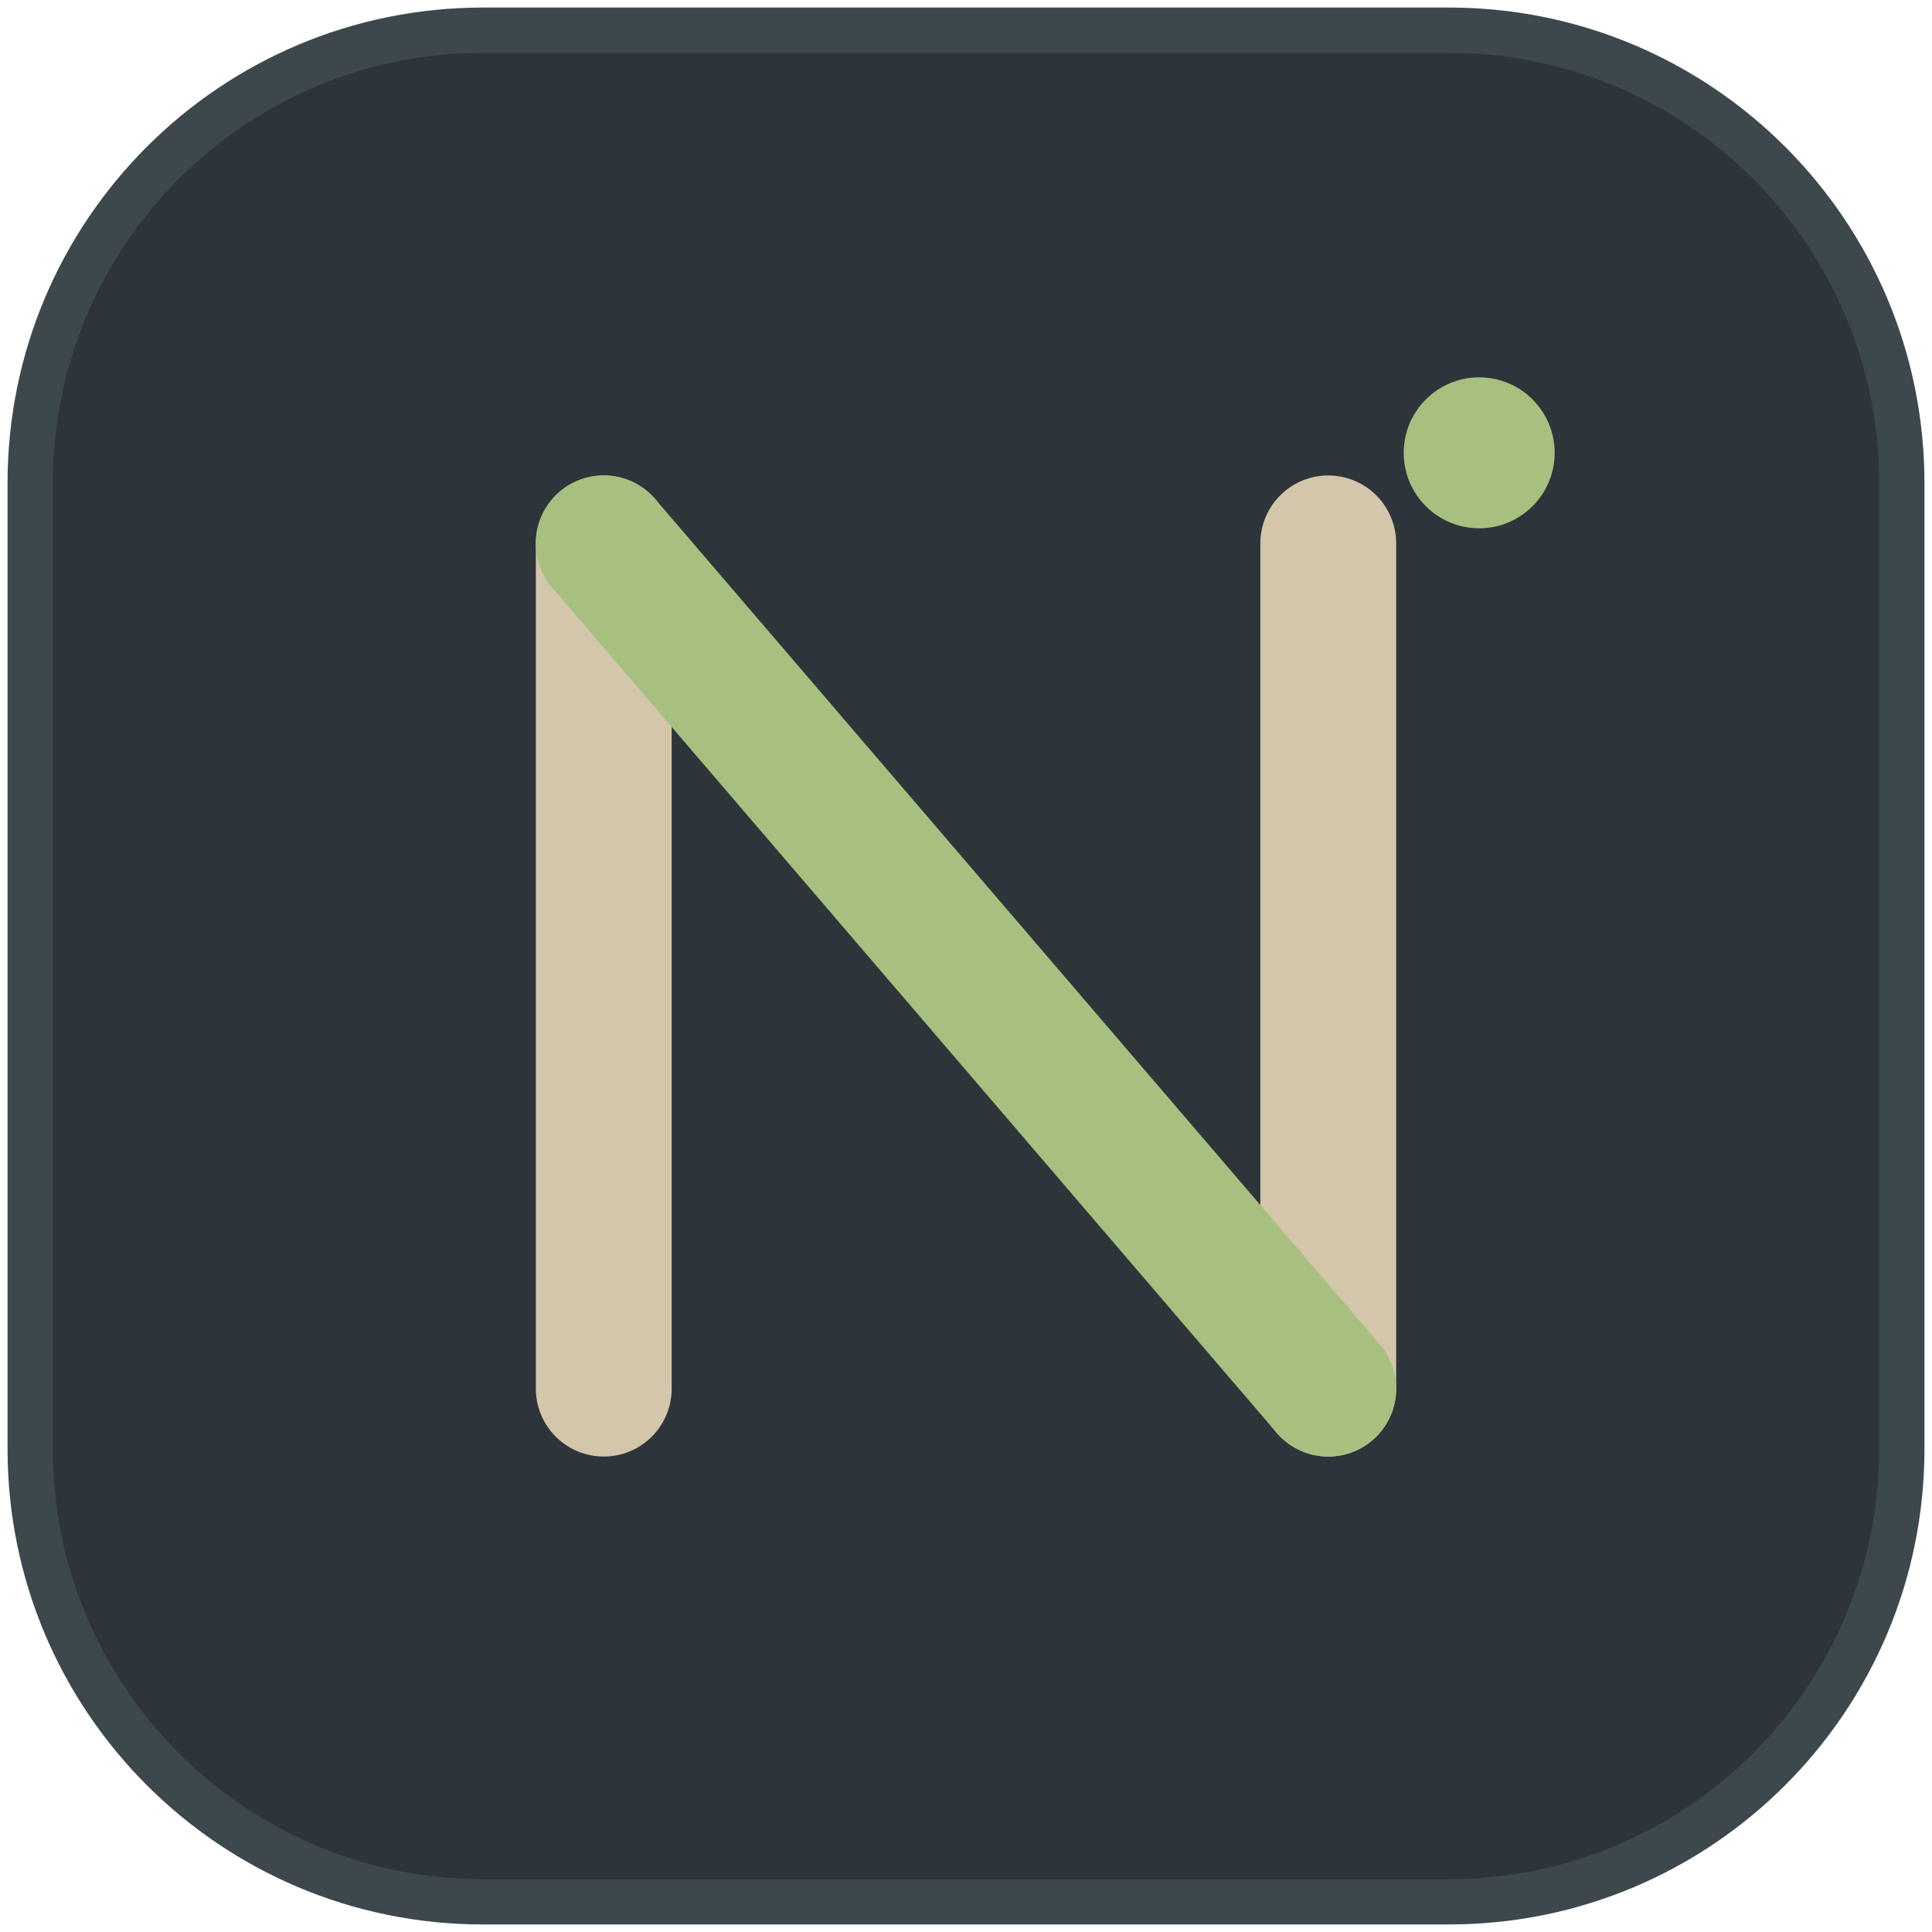
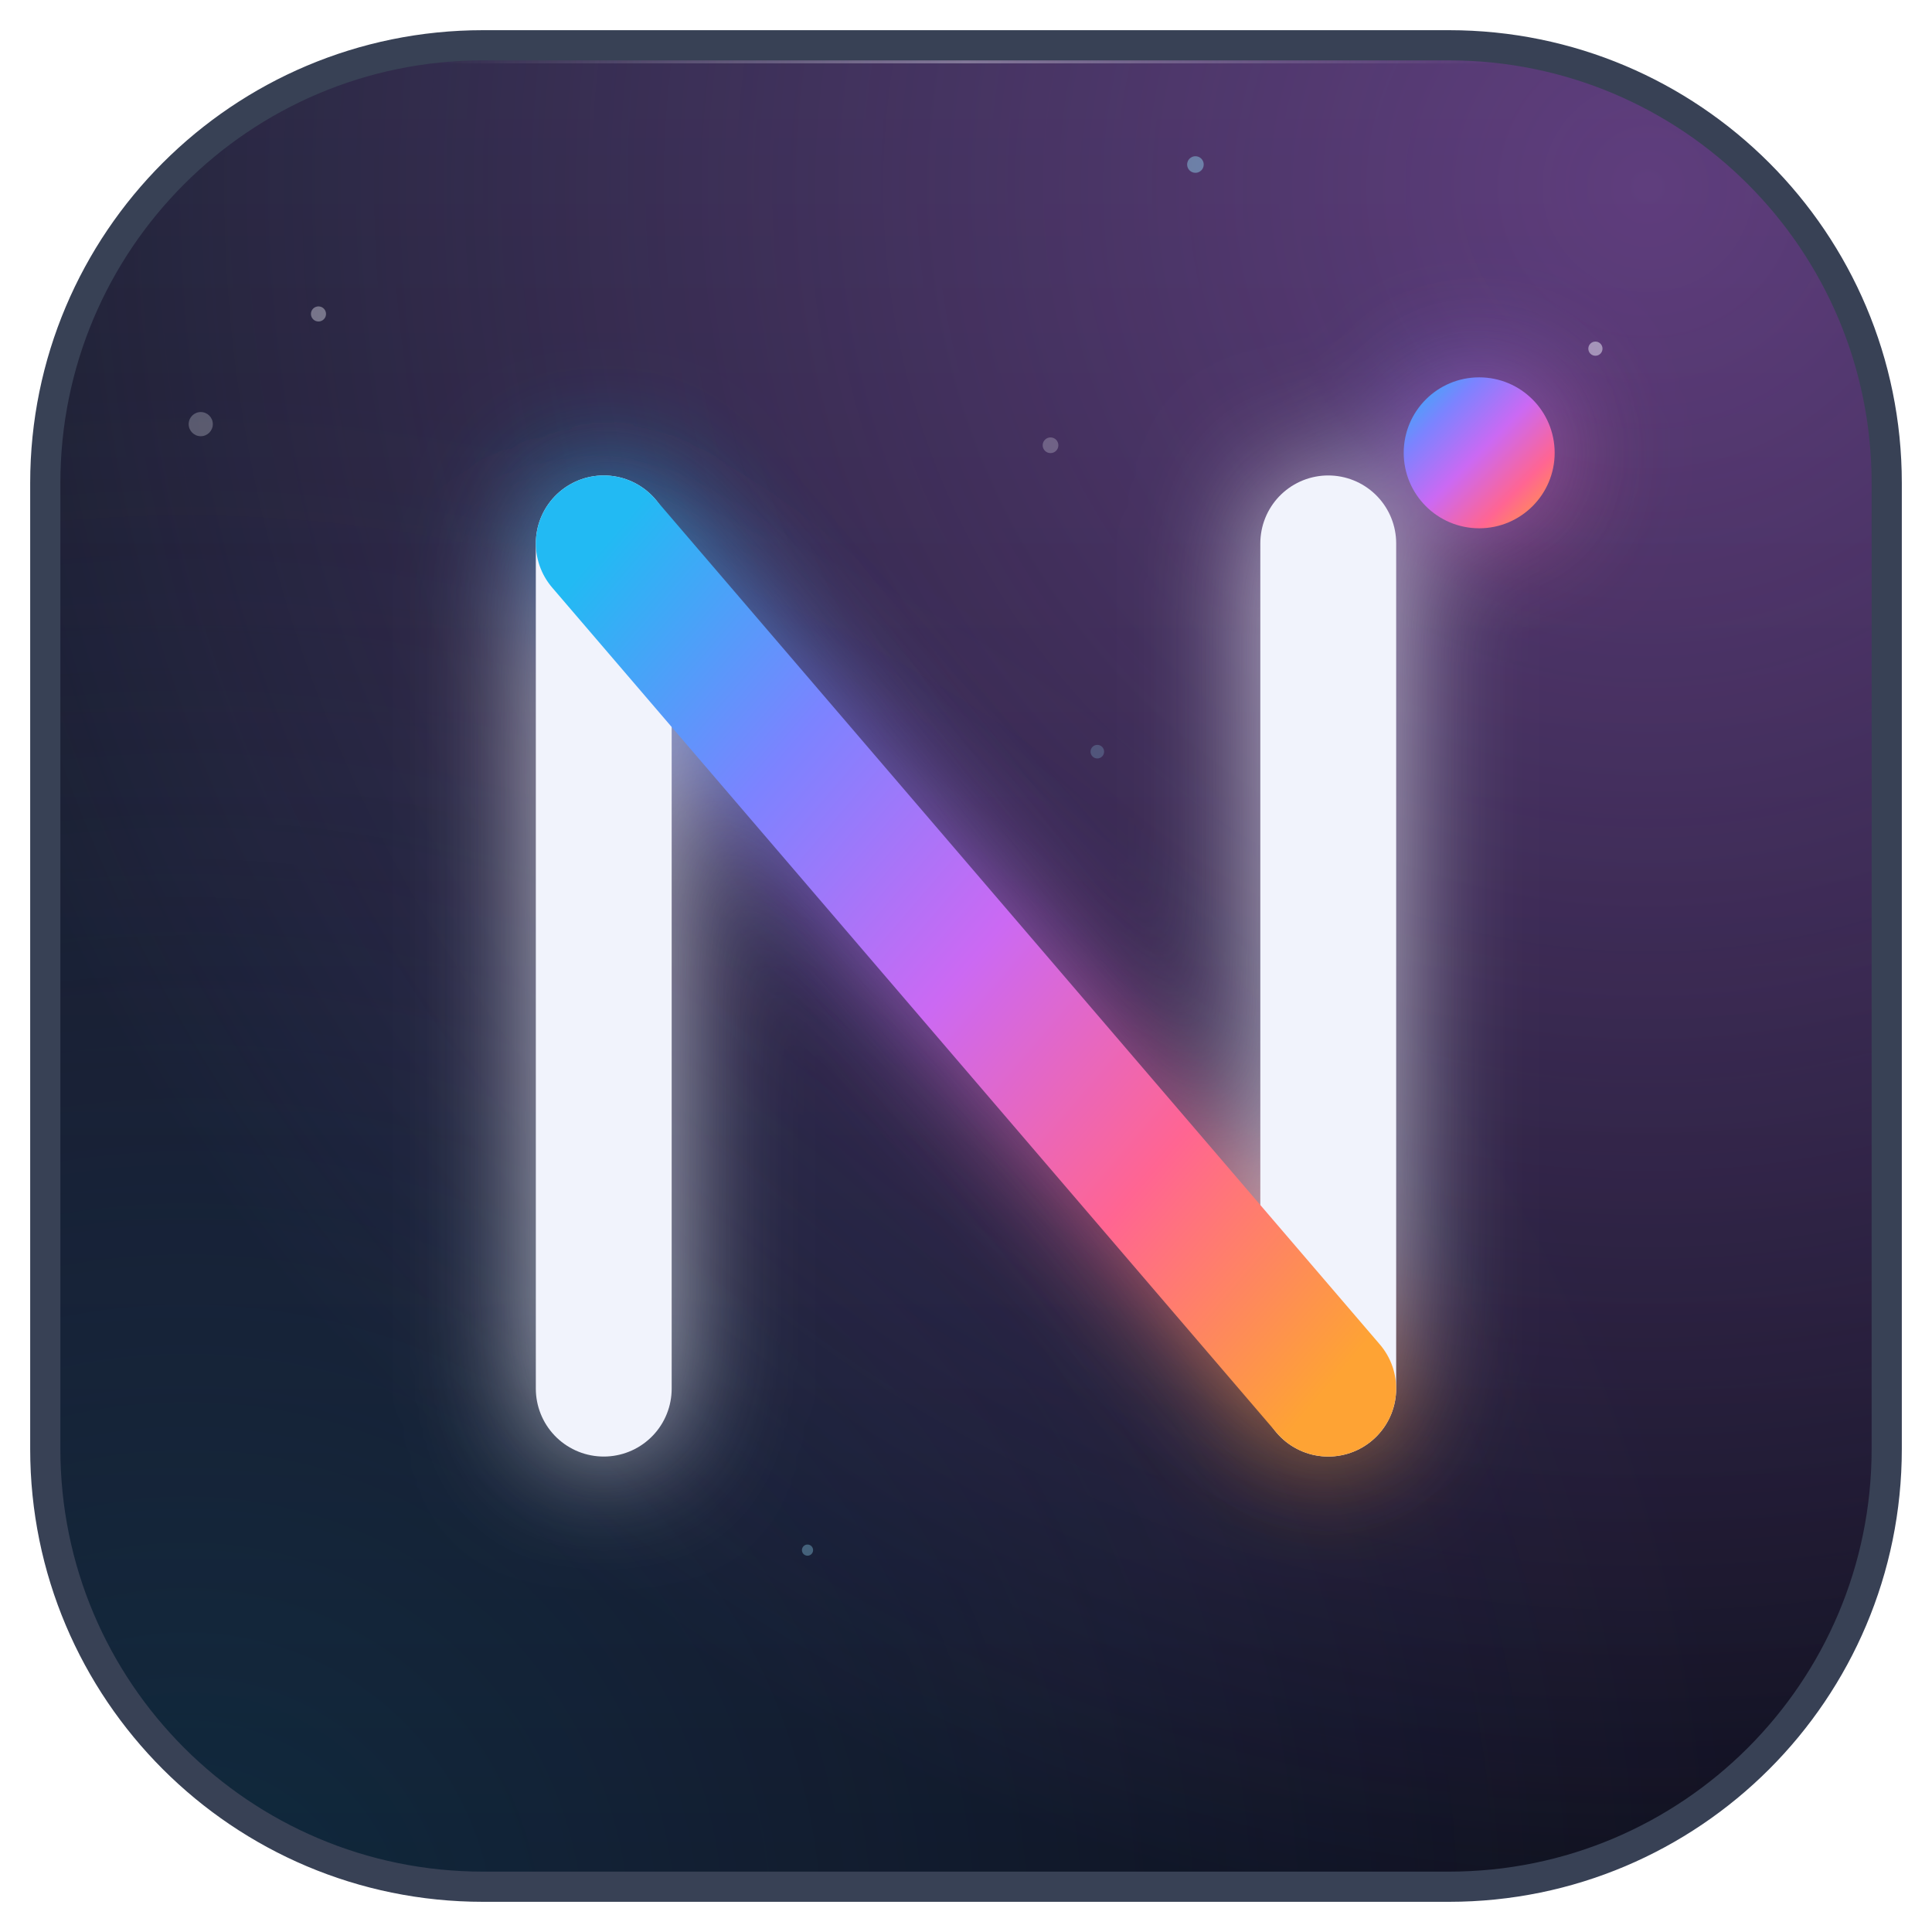
<svg xmlns="http://www.w3.org/2000/svg" width="128" height="128" viewBox="0 0 128 128">
-   <rect x="2" y="2" width="124" height="124" rx="30" fill="#2d353b" stroke="#3d484d" stroke-width="3" />
-   <path d="M40 92V36" fill="none" stroke="#d3c6aa" stroke-width="9" stroke-linecap="round" stroke-linejoin="round" />
-   <path d="M88 92V36" fill="none" stroke="#d3c6aa" stroke-width="9" stroke-linecap="round" stroke-linejoin="round" />
-   <path d="M40 36L88 92" fill="none" stroke="#a7c080" stroke-width="9" stroke-linecap="round" stroke-linejoin="round" />
-   <circle cx="98" cy="30" r="5" fill="#a7c080" />
+   <defs>
+     <linearGradient id="tglass" x1="0" y1="0" x2="0" y2="1">
+       <stop offset="0" stop-color="#1f2538" />
+       <stop offset="1" stop-color="#0b0e1a" />
+     </linearGradient>
+     <radialGradient id="tneb" cx="0.85" cy="0.1" r="0.9">
+       <stop offset="0" stop-color="#cb69f3" stop-opacity="0.38" />
+       <stop offset="1" stop-color="#cb69f3" stop-opacity="0" />
+     </radialGradient>
+     <radialGradient id="tneb2" cx="0.1" cy="1" r="0.8">
+       <stop offset="0" stop-color="#22baf3" stop-opacity="0.16" />
+       <stop offset="1" stop-color="#7c83ff" stop-opacity="0" />
+     </radialGradient>
+     <linearGradient id="taura" x1="0" y1="0" x2="1" y2="1" gradientUnits="objectBoundingBox">
+       <stop offset="0.00" stop-color="#22baf3" />
+       <stop offset="0.25" stop-color="#7c83ff" />
+       <stop offset="0.50" stop-color="#cb69f3" />
+       <stop offset="0.75" stop-color="#ff6592" />
+       <stop offset="1.00" stop-color="#fea334" />
+     </linearGradient>
+     <linearGradient id="trim" x1="0" y1="0" x2="1" y2="0">
+       <stop offset="0" stop-color="#f1f3fc" stop-opacity="0" />
+       <stop offset="0.5" stop-color="#f1f3fc" stop-opacity="0.35" />
+       <stop offset="1" stop-color="#f1f3fc" stop-opacity="0" />
+     </linearGradient>
+     <filter id="tglow" x="-30%" y="-30%" width="160%" height="160%">
+       <feGaussianBlur stdDeviation="4" />
+     </filter>
+     <clipPath id="tclip">
+       <rect x="3" y="3" width="122" height="122" rx="29" />
+     </clipPath>
+   </defs>
+   <g clip-path="url(#tclip)">
+     <rect width="128" height="128" fill="url(#tglass)" />
+     <rect width="128" height="128" fill="url(#tneb)" />
+     <rect width="128" height="128" fill="url(#tneb2)" />
+     <circle cx="69.6" cy="29.5" r="0.52" fill="#f1f3fc" opacity="0.25" />
+     <circle cx="72.7" cy="49.8" r="0.45" fill="#94dcf5" opacity="0.23" />
+     <circle cx="21.1" cy="20.8" r="0.50" fill="#f1f3fc" opacity="0.38" />
+     <circle cx="105.7" cy="23.1" r="0.47" fill="#f1f3fc" opacity="0.49" />
+     <circle cx="13.3" cy="28.1" r="0.80" fill="#f1f3fc" opacity="0.26" />
+     <circle cx="33.5" cy="3.4" r="0.40" fill="#f1f3fc" opacity="0.17" />
+     <circle cx="79.2" cy="10.9" r="0.55" fill="#94dcf5" opacity="0.44" />
+     <circle cx="53.5" cy="102.7" r="0.37" fill="#94dcf5" opacity="0.35" />
+     <circle cx="125.8" cy="3.3" r="0.76" fill="#f1f3fc" opacity="0.52" />
+     <rect x="28" y="3" width="72" height="1.2" fill="url(#trim)" />
+   </g>
+   <rect x="3" y="3" width="122" height="122" rx="29" fill="none" stroke="#384155" stroke-width="2" />
+   <g filter="url(#tglow)" opacity="0.75">
+     <path d="M40 92V36" fill="none" stroke="#f1f3fc" stroke-width="9" stroke-linecap="round" stroke-linejoin="round" />
+     <path d="M88 92V36" fill="none" stroke="#f1f3fc" stroke-width="9" stroke-linecap="round" stroke-linejoin="round" />
+     <path d="M40 36L88 92" fill="none" stroke="url(#taura)" stroke-width="9" stroke-linecap="round" stroke-linejoin="round" />
+     <circle cx="98" cy="30" r="5" fill="url(#taura)" />
+   </g>
+   <path d="M40 92V36" fill="none" stroke="#f1f3fc" stroke-width="9" stroke-linecap="round" stroke-linejoin="round" />
+   <path d="M88 92V36" fill="none" stroke="#f1f3fc" stroke-width="9" stroke-linecap="round" stroke-linejoin="round" />
+   <path d="M40 36L88 92" fill="none" stroke="url(#taura)" stroke-width="9" stroke-linecap="round" stroke-linejoin="round" />
+   <circle cx="98" cy="30" r="5" fill="url(#taura)" />
</svg>
